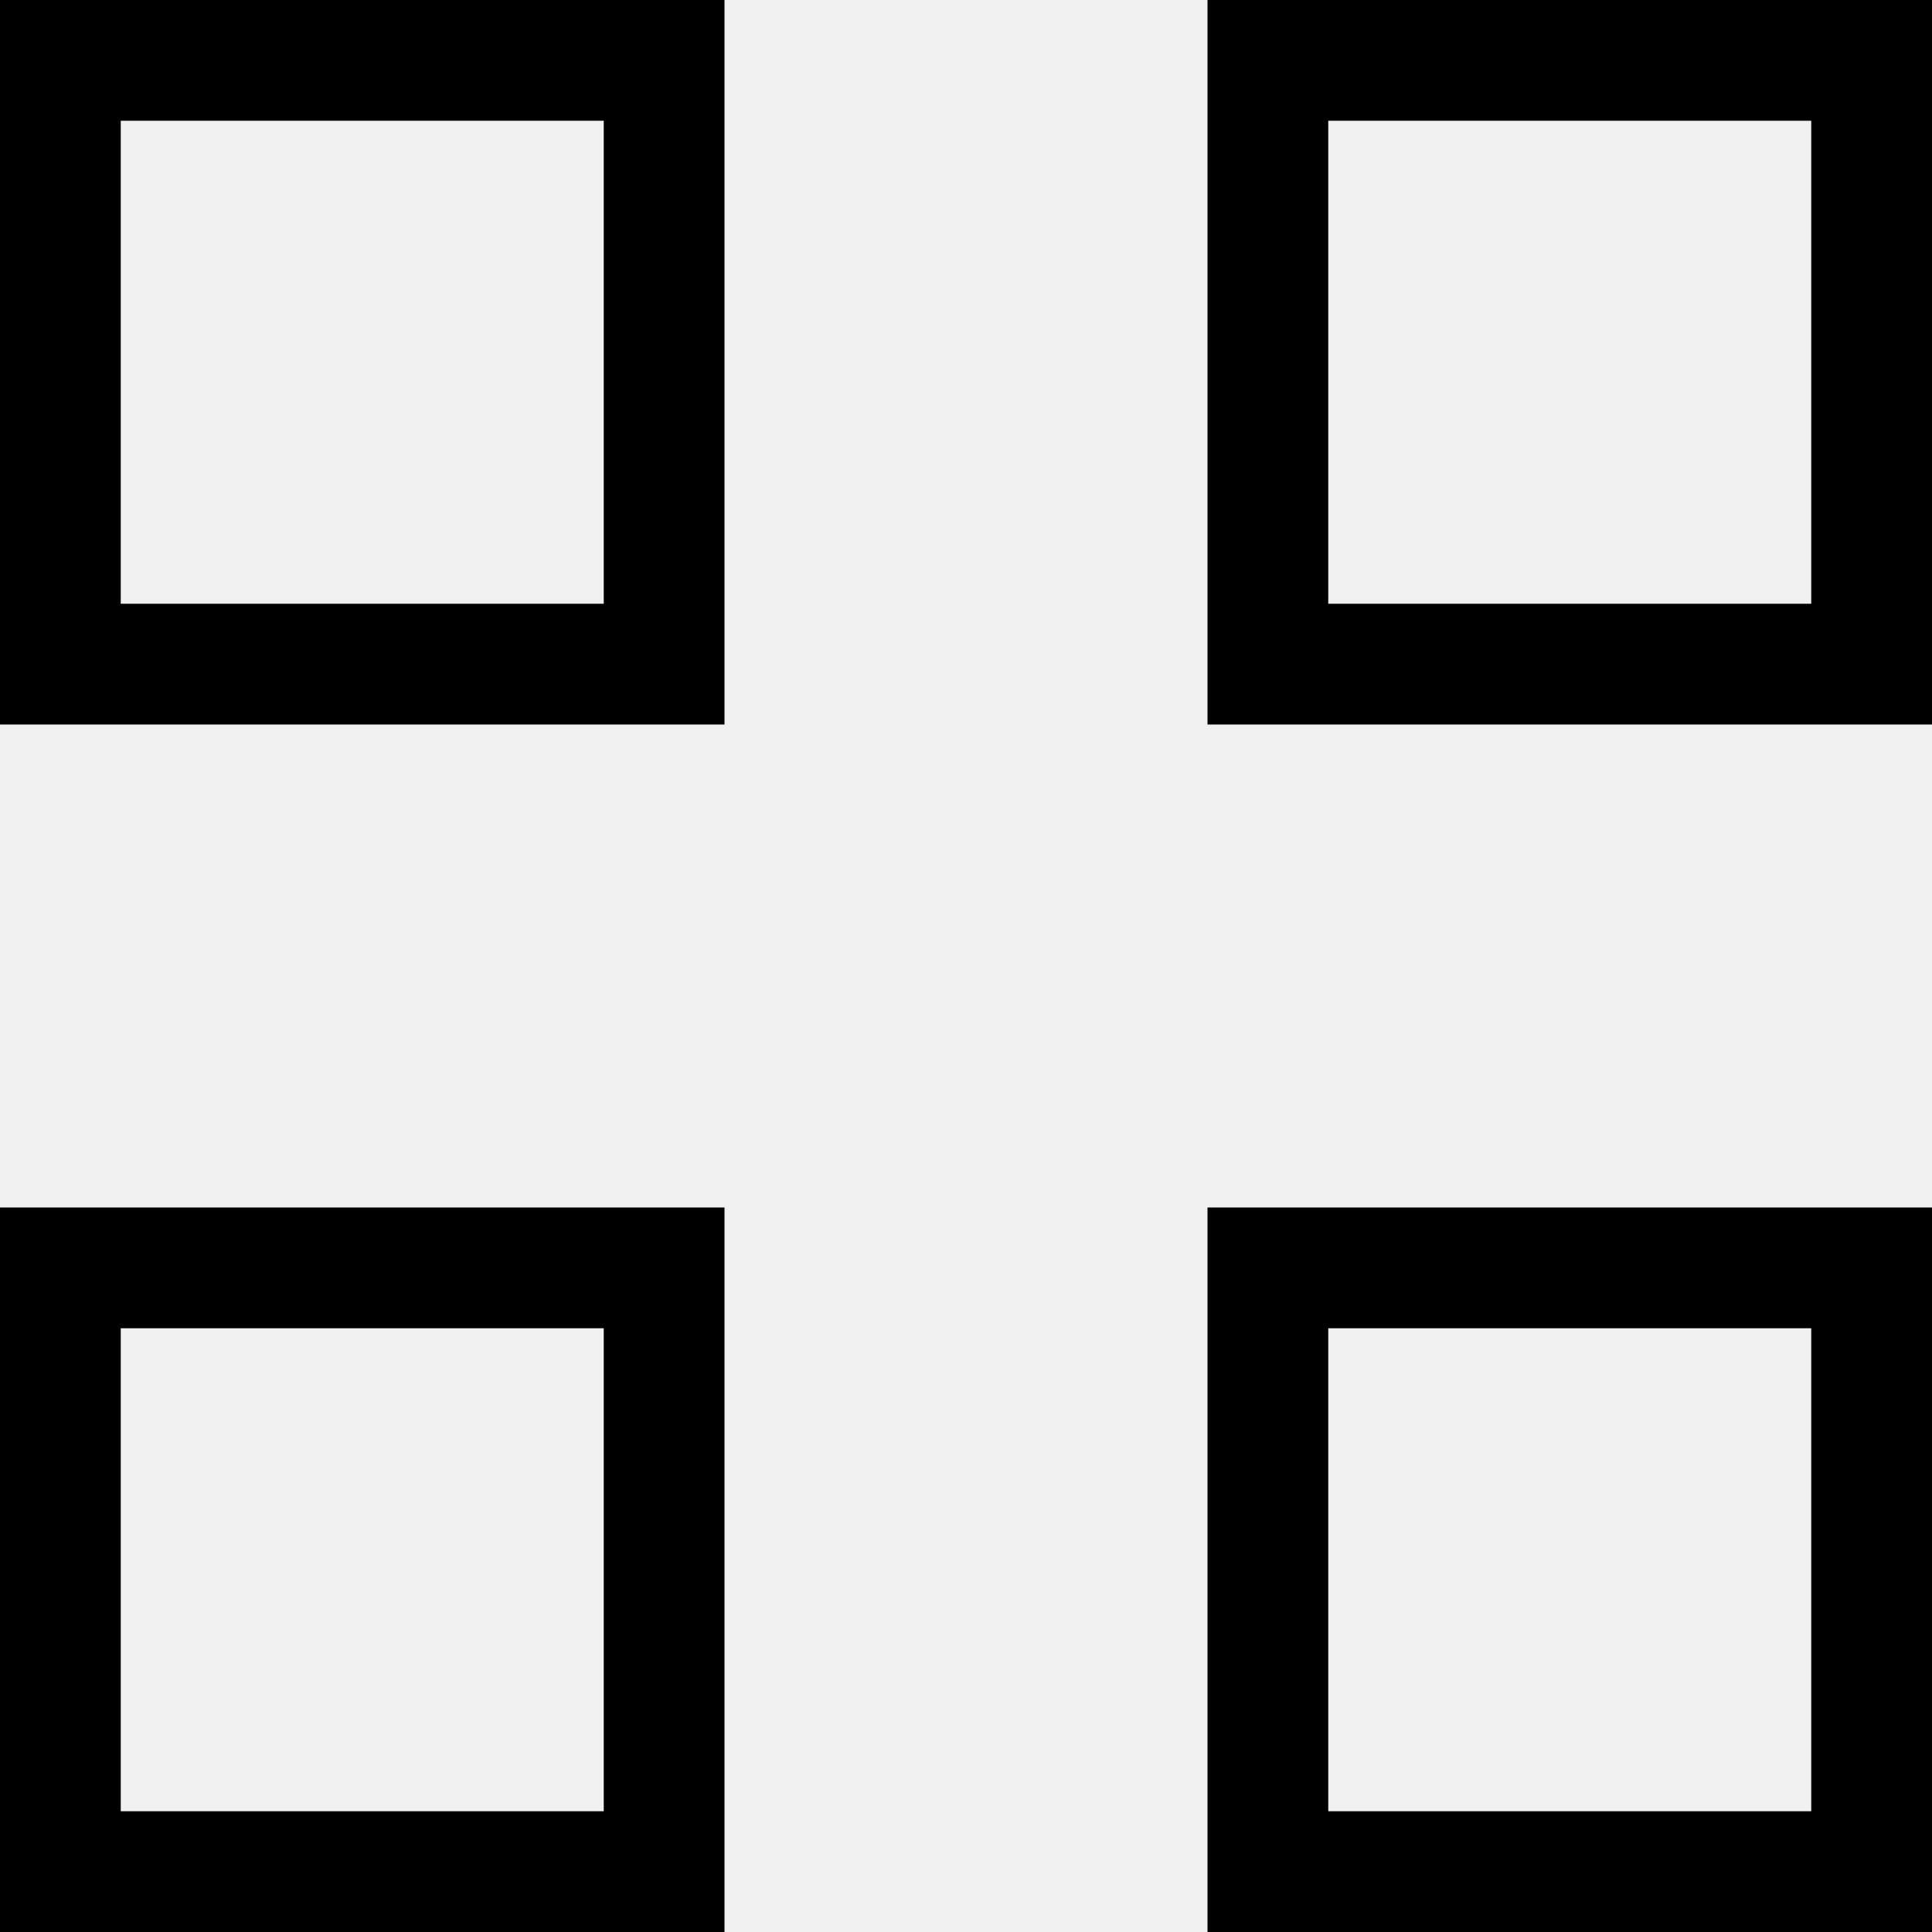
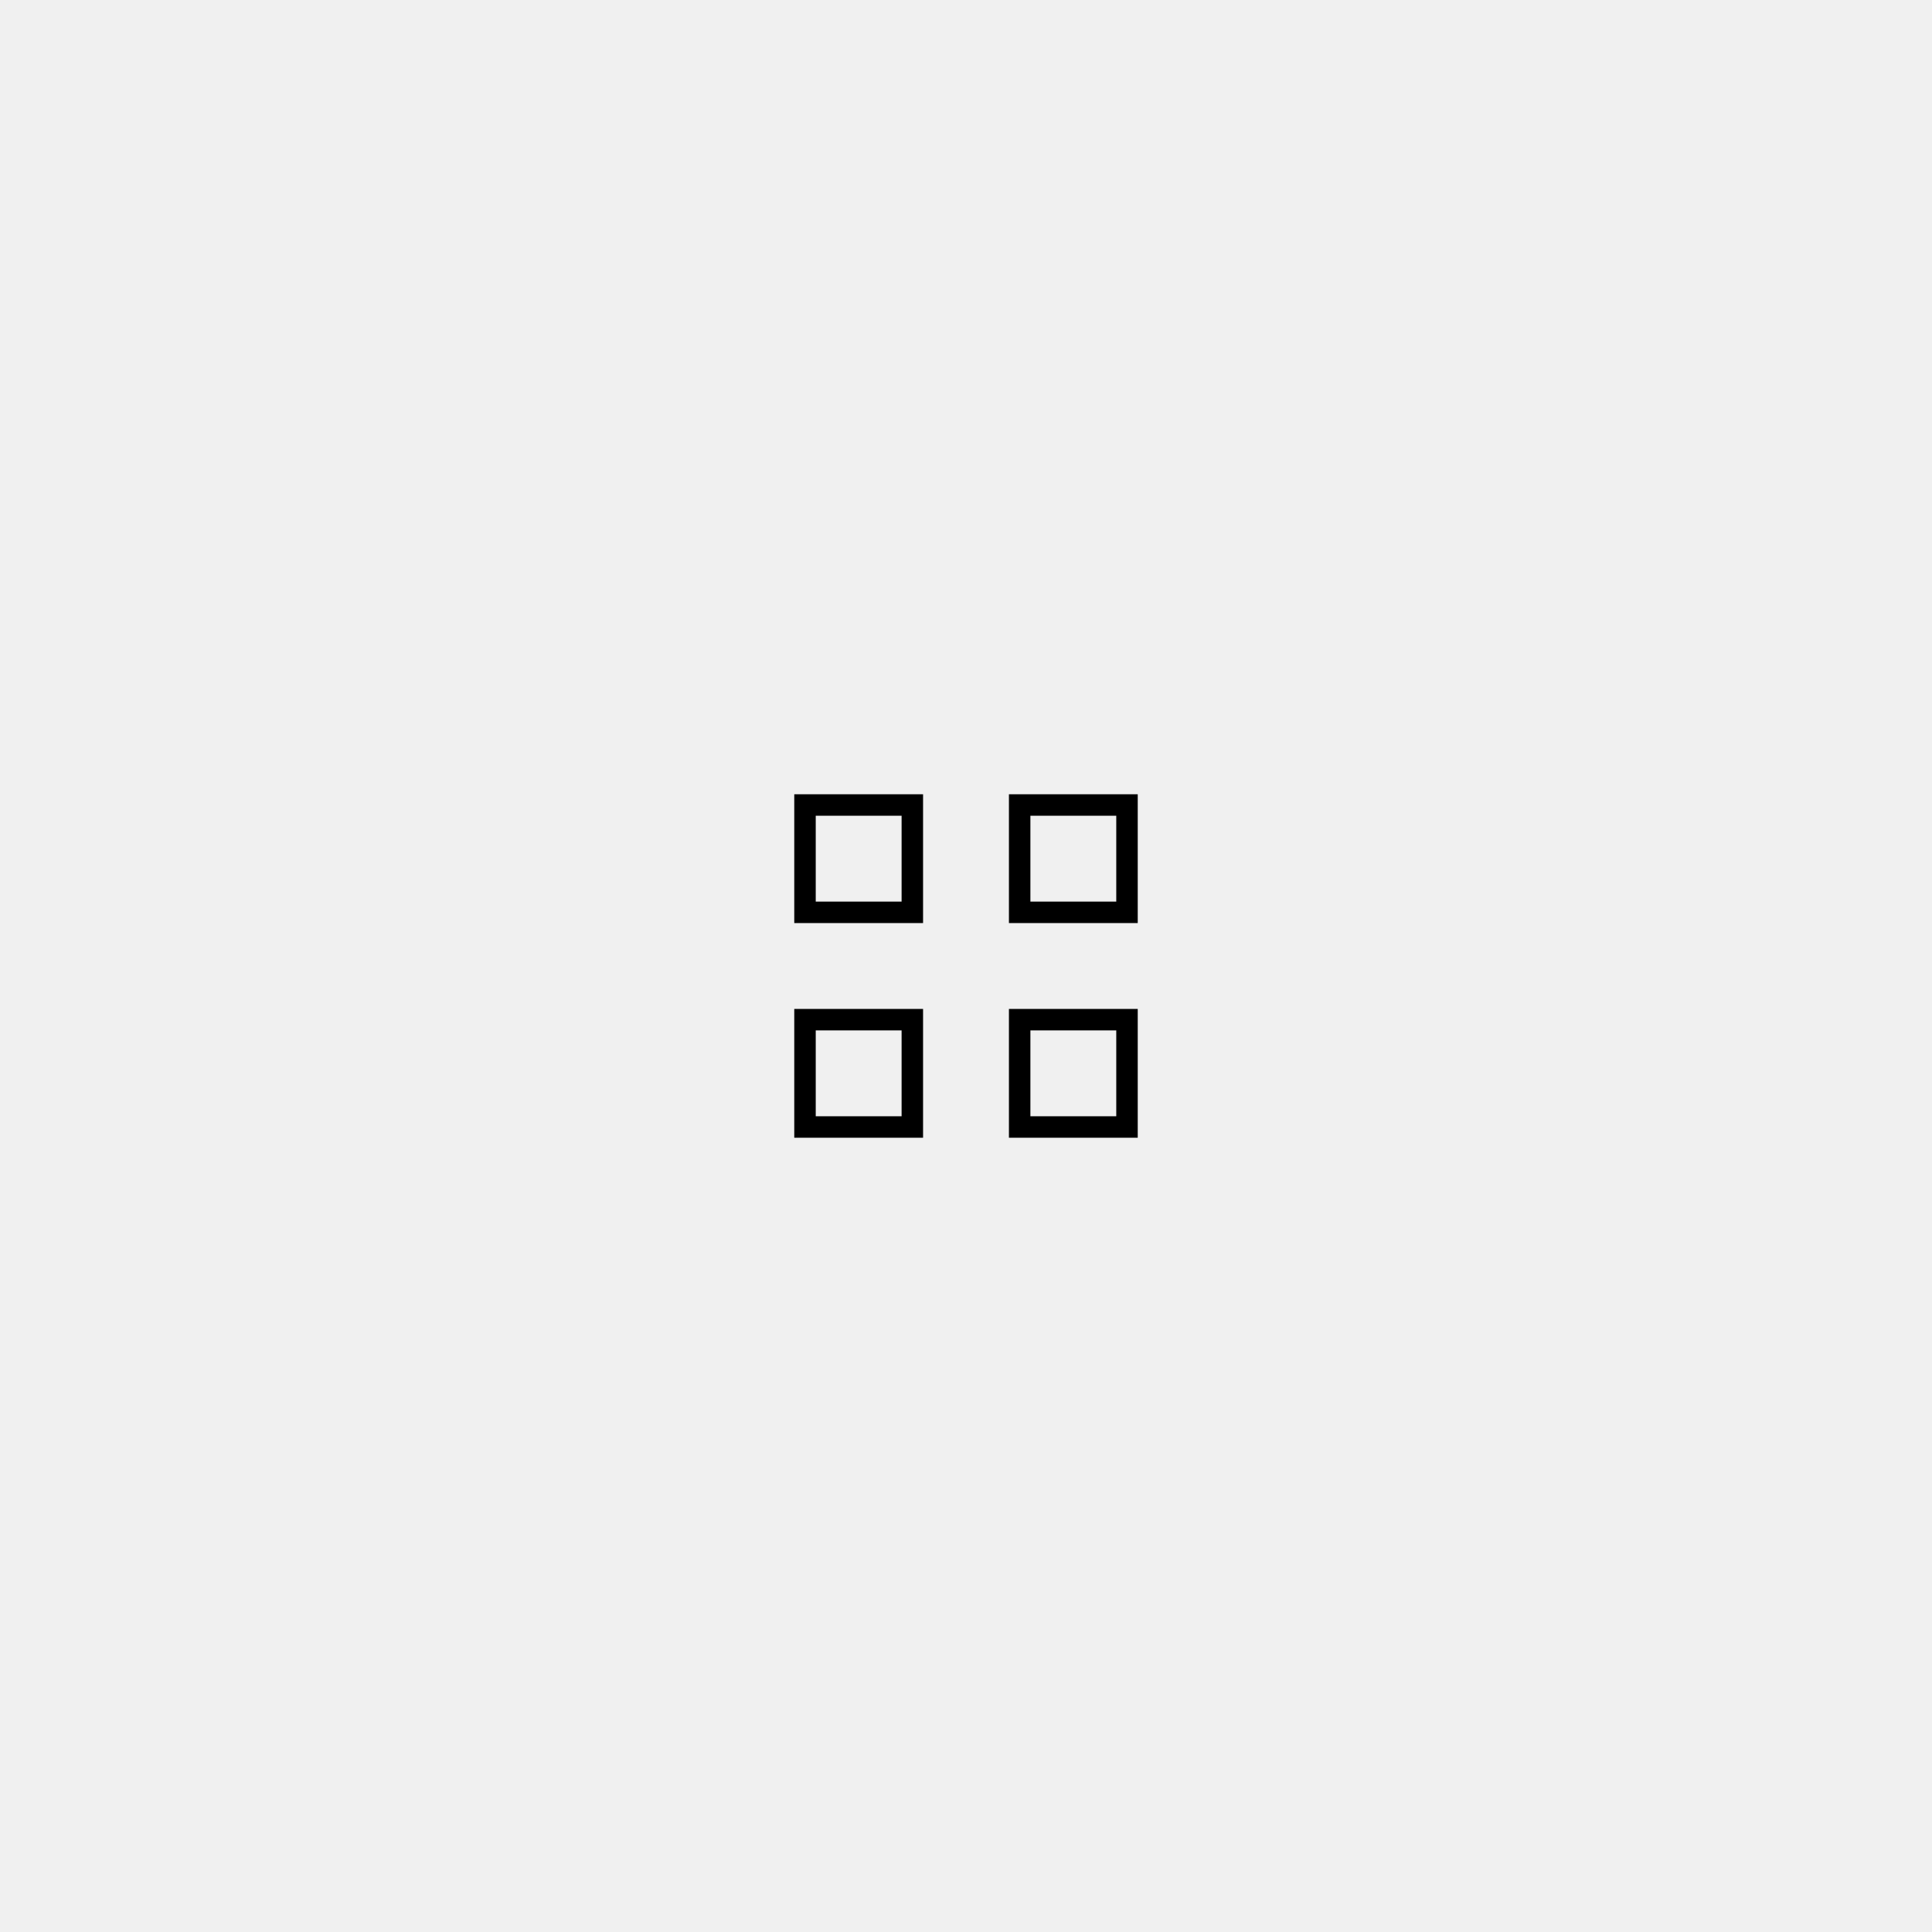
- <svg xmlns="http://www.w3.org/2000/svg" width="16" height="16" viewBox="0 0 16 16" fill="none">
+ <svg xmlns="http://www.w3.org/2000/svg" width="90" height="90" viewBox="0 0 90 90" fill="none">
  <mask id="path-1-inside-1" fill="white">
-     <path fill-rule="evenodd" clip-rule="evenodd" d="M6 0H0V6H6V0ZM16 0H10V6H16V0ZM10 10H16V16H10V10ZM6 10H0V16H6V10Z" />
+     <path fill-rule="evenodd" clip-rule="evenodd" d="M43 37H37V43H43V37ZM53 37H47V43H53V37ZM47 47H53V53H47V47ZM43 47H37V53H43V47Z" />
  </mask>
-   <path d="M0 0V-1H-1V0H0ZM6 0H7V-1H6V0ZM0 6H-1V7H0V6ZM6 6V7H7V6H6ZM10 0V-1H9V0H10ZM16 0H17V-1H16V0ZM10 6H9V7H10V6ZM16 6V7H17V6H16ZM16 10H17V9H16V10ZM10 10V9H9V10H10ZM16 16V17H17V16H16ZM10 16H9V17H10V16ZM0 10V9H-1V10H0ZM6 10H7V9H6V10ZM0 16H-1V17H0V16ZM6 16V17H7V16H6ZM0 1H6V-1H0V1ZM1 6V0H-1V6H1ZM6 5H0V7H6V5ZM5 0V6H7V0H5ZM10 1H16V-1H10V1ZM11 6V0H9V6H11ZM16 5H10V7H16V5ZM15 0V6H17V0H15ZM16 9H10V11H16V9ZM17 16V10H15V16H17ZM10 17H16V15H10V17ZM9 10V16H11V10H9ZM0 11H6V9H0V11ZM1 16V10H-1V16H1ZM6 15H0V17H6V15ZM5 10V16H7V10H5Z" fill="black" mask="url(#path-1-inside-1)" />
+   <path d="M37 37V36H36V37H37ZM43 37H44V36H43V37ZM37 43H36V44H37V43ZM43 43V44H44V43H43ZM47 37V36H46V37H47ZM53 37H54V36H53V37ZM47 43H46V44H47V43ZM53 43V44H54V43H53ZM53 47H54V46H53V47ZM47 47V46H46V47H47ZM53 53V54H54V53H53ZM47 53H46V54H47V53ZM37 47V46H36V47H37ZM43 47H44V46H43V47ZM37 53H36V54H37V53ZM43 53V54H44V53H43ZM37 38H43V36H37V38ZM38 43V37H36V43H38ZM43 42H37V44H43V42ZM42 37V43H44V37H42ZM47 38H53V36H47V38ZM48 43V37H46V43H48ZM53 42H47V44H53V42ZM52 37V43H54V37H52ZM53 46H47V48H53V46ZM54 53V47H52V53H54ZM47 54H53V52H47V54ZM46 47V53H48V47H46ZM37 48H43V46H37V48ZM38 53V47H36V53H38ZM43 52H37V54H43V52ZM42 47V53H44V47H42Z" fill="black" mask="url(#path-1-inside-1)" />
</svg>
